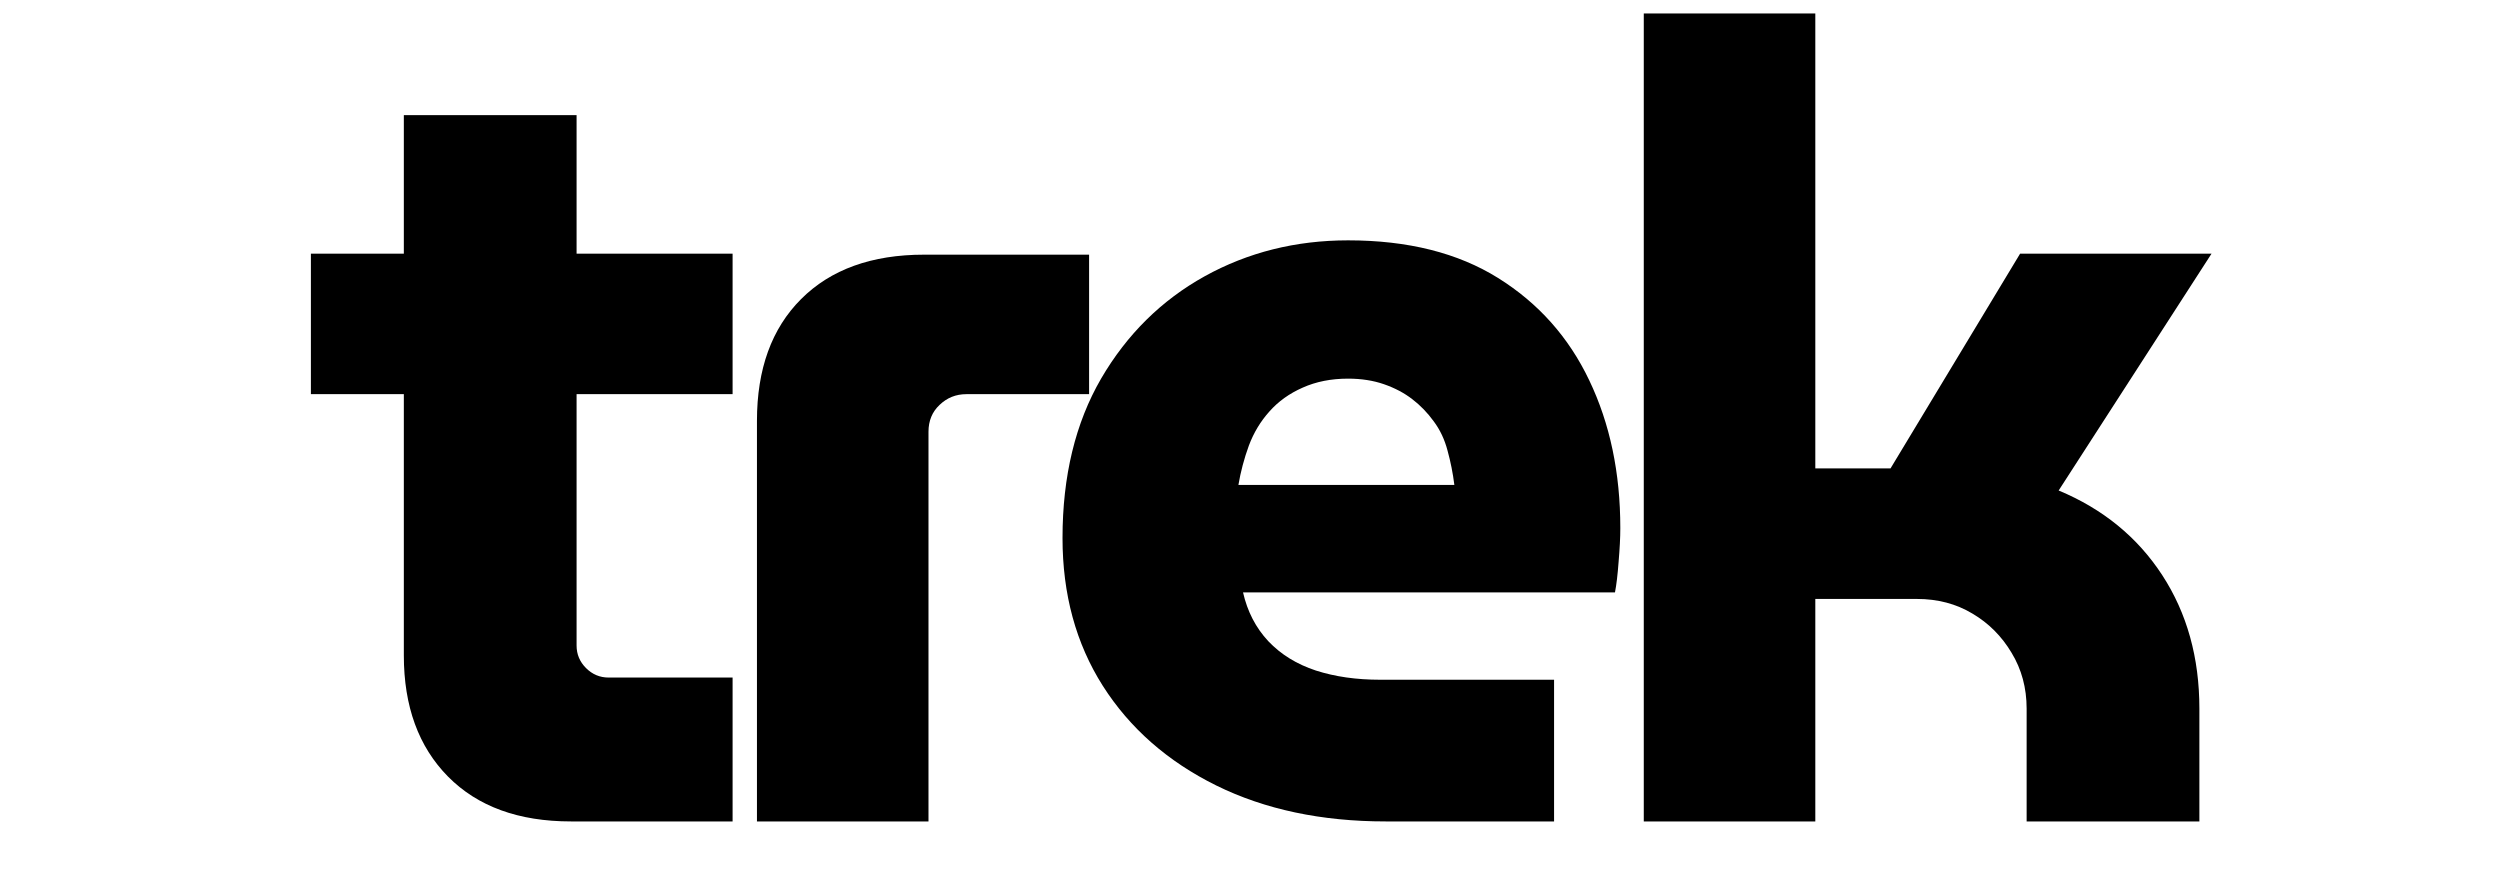
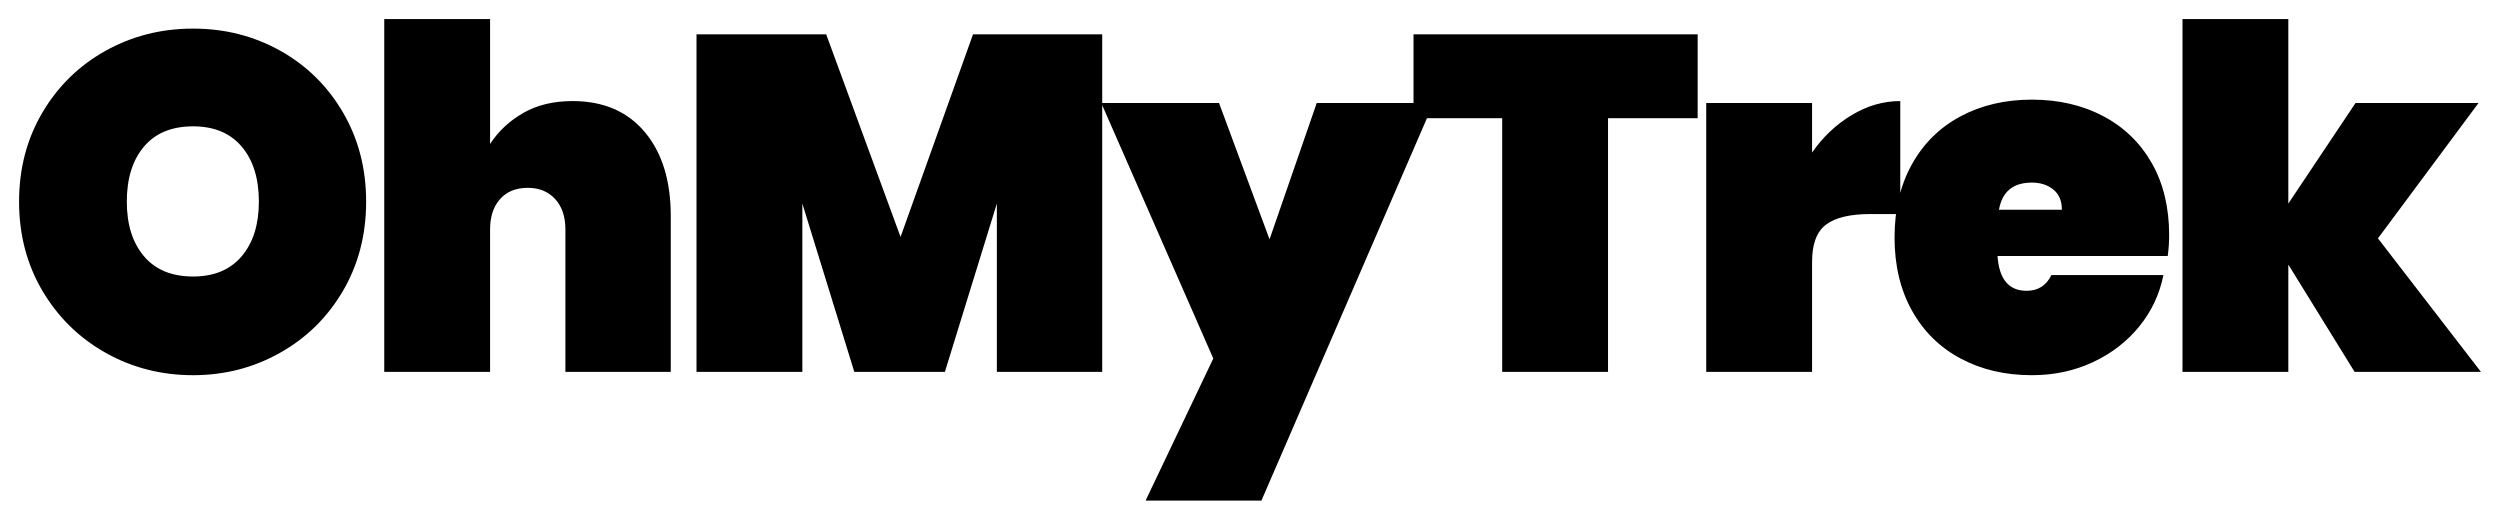
- <svg xmlns="http://www.w3.org/2000/svg" width="230" zoomAndPan="magnify" viewBox="49 2 124 56" height="80" preserveAspectRatio="xMidYMid meet" version="1.0">
-   <defs>
-     <g />
-     <clipPath id="c5c1a398e1">
-       <path d="M 49 0.016 L 174 0.016 L 174 59.984 L 49 59.984 Z M 49 0.016 " clip-rule="nonzero" />
-     </clipPath>
-     <clipPath id="9b226024c5">
-       <rect x="0" width="125" y="0" height="60" />
-     </clipPath>
-   </defs>
-   <g clip-path="url(#c5c1a398e1)">
-     <g transform="matrix(1, 0, 0, 1, 49, -0.000000000000011803)">
-       <g clip-path="url(#9b226024c5)">
-         <g fill="#000000" fill-opacity="1">
-           <g transform="translate(0.740932, 54.90025)">
-             <g>
-               <path d="M 17.531 0 C 14.156 0 11.516 -0.961 9.609 -2.891 C 7.711 -4.816 6.766 -7.414 6.766 -10.688 L 6.766 -45.484 L 17.891 -45.484 L 17.891 -11.328 C 17.891 -10.766 18.094 -10.281 18.5 -9.875 C 18.906 -9.469 19.391 -9.266 19.953 -9.266 L 27.938 -9.266 L 27.938 0 Z M 0.781 -27.516 L 0.781 -36.562 L 27.938 -36.562 L 27.938 -27.516 Z M 0.781 -27.516 " />
-             </g>
-           </g>
-         </g>
-         <g fill="#000000" fill-opacity="1">
-           <g transform="translate(26.4037, 54.90025)">
-             <g>
-               <path d="M 3.844 0 L 3.844 -25.797 C 3.844 -29.129 4.789 -31.742 6.688 -33.641 C 8.594 -35.547 11.234 -36.5 14.609 -36.5 L 25.234 -36.5 L 25.234 -27.516 L 17.328 -27.516 C 16.66 -27.516 16.086 -27.285 15.609 -26.828 C 15.129 -26.379 14.891 -25.801 14.891 -25.094 L 14.891 0 Z M 3.844 0 " />
-             </g>
-           </g>
-         </g>
-         <g fill="#000000" fill-opacity="1">
-           <g transform="translate(47.50419, 54.90025)">
-             <g>
-               <path d="M 23.234 0 C 19.098 0 15.461 -0.77 12.328 -2.312 C 9.191 -3.863 6.754 -6.004 5.016 -8.734 C 3.285 -11.461 2.422 -14.633 2.422 -18.25 C 2.422 -22.238 3.25 -25.66 4.906 -28.516 C 6.57 -31.367 8.797 -33.566 11.578 -35.109 C 14.359 -36.648 17.438 -37.422 20.812 -37.422 C 24.664 -37.422 27.883 -36.613 30.469 -35 C 33.062 -33.383 35.02 -31.188 36.344 -28.406 C 37.676 -25.625 38.344 -22.453 38.344 -18.891 C 38.344 -18.273 38.305 -17.551 38.234 -16.719 C 38.172 -15.883 38.094 -15.227 38 -14.75 L 14.047 -14.75 C 14.328 -13.52 14.867 -12.473 15.672 -11.609 C 16.484 -10.754 17.504 -10.125 18.734 -9.719 C 19.973 -9.32 21.352 -9.125 22.875 -9.125 L 34.078 -9.125 L 34.078 0 Z M 13.75 -21.672 L 27.656 -21.672 C 27.562 -22.43 27.414 -23.164 27.219 -23.875 C 27.031 -24.594 26.734 -25.223 26.328 -25.766 C 25.93 -26.316 25.473 -26.789 24.953 -27.188 C 24.43 -27.594 23.82 -27.914 23.125 -28.156 C 22.438 -28.395 21.664 -28.516 20.812 -28.516 C 19.719 -28.516 18.742 -28.32 17.891 -27.938 C 17.035 -27.562 16.32 -27.051 15.75 -26.406 C 15.176 -25.77 14.734 -25.035 14.422 -24.203 C 14.117 -23.367 13.895 -22.523 13.75 -21.672 Z M 13.75 -21.672 " />
-             </g>
-           </g>
-         </g>
-         <g fill="#000000" fill-opacity="1">
-           <g transform="translate(83.21825, 54.90025)">
-             <g>
-               <path d="M 4.141 0 L 4.141 -52.031 L 15.188 -52.031 L 15.188 -22.734 L 20.031 -22.734 L 28.375 -36.562 L 40.703 -36.562 L 30.859 -21.312 C 33.711 -20.125 35.938 -18.305 37.531 -15.859 C 39.125 -13.41 39.922 -10.547 39.922 -7.266 L 39.922 0 L 28.797 0 L 28.797 -7.266 C 28.797 -8.598 28.473 -9.797 27.828 -10.859 C 27.191 -11.93 26.348 -12.773 25.297 -13.391 C 24.254 -14.016 23.066 -14.328 21.734 -14.328 L 15.188 -14.328 L 15.188 0 Z M 4.141 0 " />
-             </g>
-           </g>
-         </g>
-       </g>
-     </g>
+ <svg xmlns="http://www.w3.org/2000/svg" viewBox="0 0 524.4 109" width="1048.8" height="218">
+   <g transform="translate(1,78)">
+     <path fill="#000000" d="M3.00 -35.70Q3.00 -46.10 7.90 -54.40Q12.80 -62.70 21.15 -67.35Q29.50 -72.00 39.50 -72.00Q49.50 -72.00 57.80 -67.35Q66.10 -62.70 70.95 -54.40Q75.80 -46.10 75.80 -35.70Q75.80 -25.30 70.95 -17.00Q66.10 -8.70 57.75 -4.00Q49.40 0.70 39.50 0.70Q29.50 0.70 21.15 -4.00Q12.80 -8.70 7.90 -17.00Q3.00 -25.30 3.00 -35.70ZM53.30 -35.70Q53.30 -43.00 49.70 -47.25Q46.10 -51.50 39.50 -51.50Q32.80 -51.50 29.20 -47.25Q25.60 -43.00 25.60 -35.70Q25.60 -28.50 29.20 -24.25Q32.80 -20.00 39.50 -20.00Q46.10 -20.00 49.70 -24.25Q53.30 -28.50 53.30 -35.70Z M139.70 -32.70V0.00H117.60V-29.90Q117.60 -33.90 115.45 -36.25Q113.30 -38.60 109.70 -38.60Q106.00 -38.60 103.90 -36.25Q101.80 -33.90 101.80 -29.90V0.00H79.60V-74.00H101.80V-47.80Q104.40 -51.80 108.75 -54.30Q113.10 -56.80 119.10 -56.80Q128.80 -56.80 134.25 -50.30Q139.70 -43.80 139.70 -32.70Z M230.20 -70.80V0.00H208.10V-35.30L197.20 0.00H178.20L167.30 -35.30V0.00H145.10V-70.80H172.30L187.90 -28.30L203.10 -70.80Z M299.70 -56.40 263.60 27.00H239.30L253.50 -2.80L230.00 -56.40H254.70L265.30 -27.80L275.20 -56.40Z M355.10 -70.80V-53.20H336.30V0.00H314.10V-53.20H295.50V-70.80Z M397.60 -56.80V-33.10H391.30Q385.00 -33.10 382.05 -30.90Q379.10 -28.70 379.10 -23.10V0.00H356.90V-56.40H379.10V-46.00Q382.50 -50.90 387.40 -53.85Q392.30 -56.80 397.60 -56.80Z M453.70 -24.30H418.00Q418.50 -17.00 424.10 -17.00Q427.70 -17.00 429.30 -20.30H452.80Q451.60 -14.30 447.75 -9.55Q443.90 -4.80 438.05 -2.05Q432.20 0.70 425.20 0.70Q416.80 0.70 410.25 -2.80Q403.70 -6.30 400.05 -12.85Q396.40 -19.40 396.40 -28.20Q396.40 -37.00 400.05 -43.55Q403.70 -50.10 410.25 -53.60Q416.80 -57.10 425.20 -57.10Q433.60 -57.10 440.15 -53.65Q446.70 -50.20 450.35 -43.80Q454.00 -37.40 454.00 -28.70Q454.00 -26.40 453.70 -24.30ZM431.50 -34.00Q431.50 -36.80 429.70 -38.25Q427.90 -39.70 425.20 -39.70Q419.30 -39.70 418.30 -34.00Z M492.90 0.00 479.00 -22.50V0.00H456.80V-74.00H479.00V-35.30L493.10 -56.40H518.90L497.80 -28.00L519.40 0.00Z" />
  </g>
</svg>
